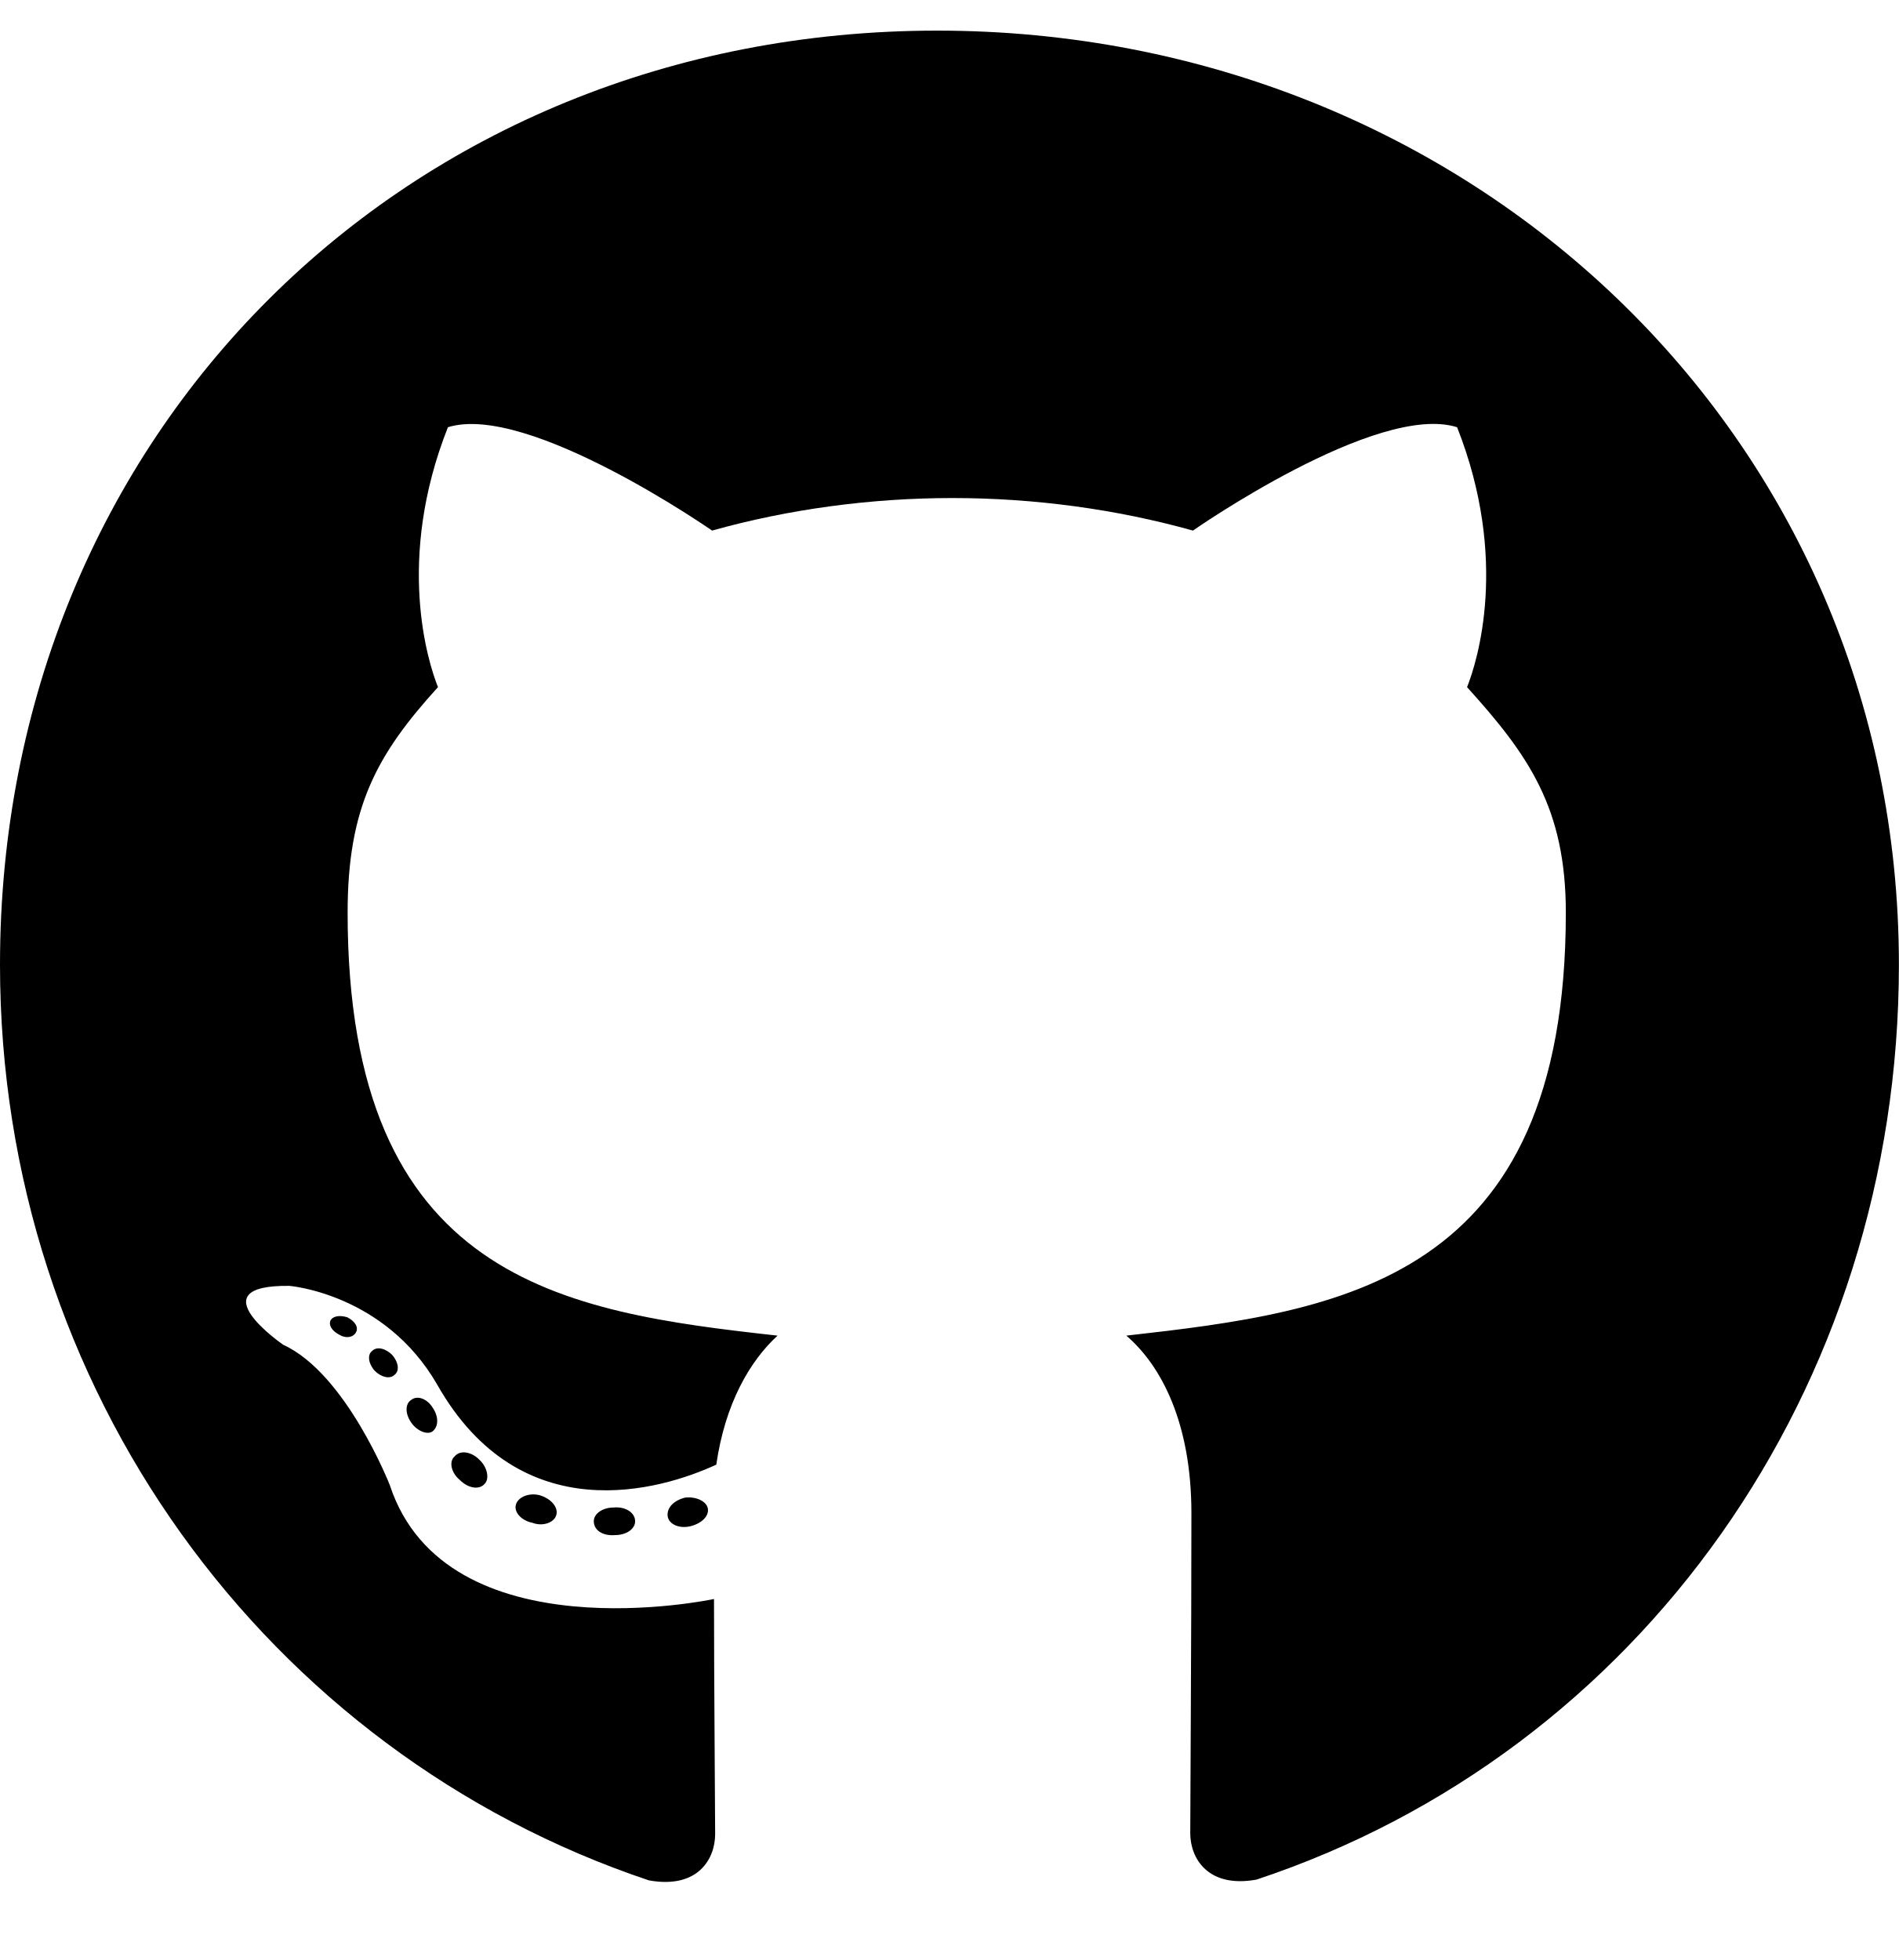
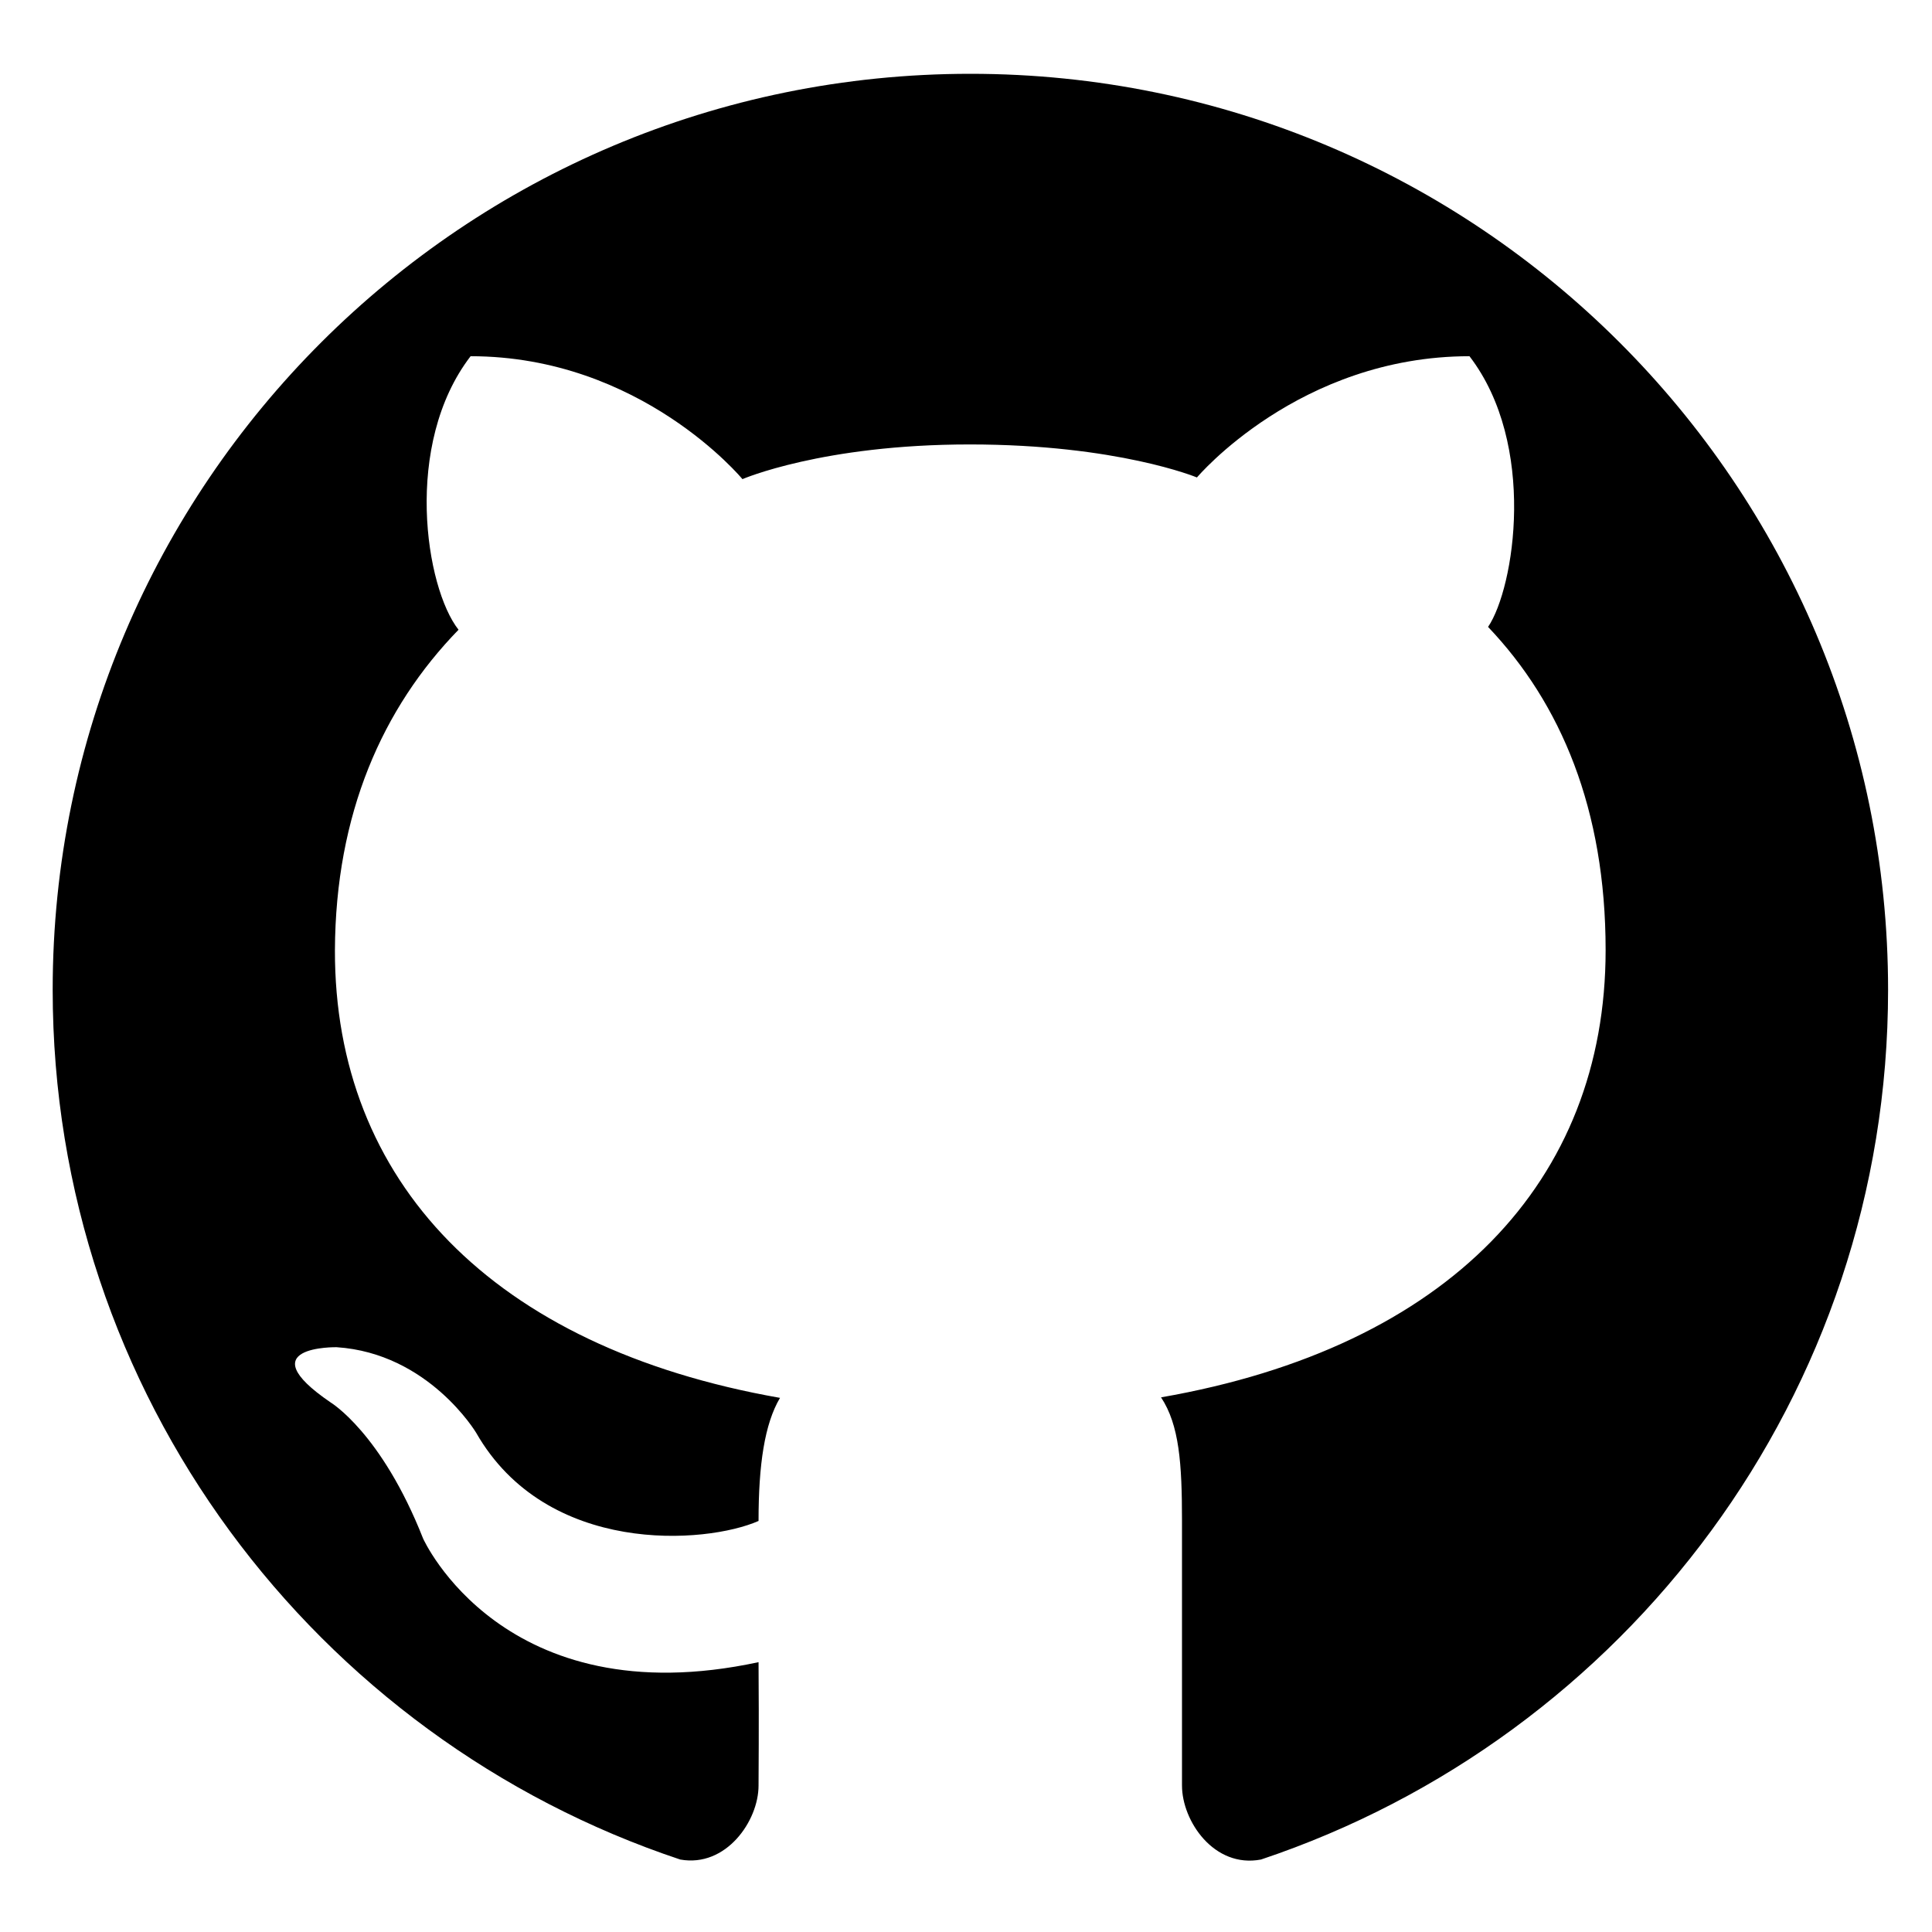
- <svg xmlns="http://www.w3.org/2000/svg" aria-hidden="true" focusable="false" data-prefix="fab" data-icon="github" class="svg-inline--fa fa-github fa-w-16" role="img" viewBox="0 0 496 512">
-   <path fill="currentColor" d="M165.9 397.4c0 2-2.3 3.6-5.2 3.6-3.3.3-5.6-1.3-5.6-3.6 0-2 2.3-3.6 5.2-3.6 3-.3 5.6 1.3 5.6 3.6zm-31.1-4.5c-.7 2 1.3 4.3 4.3 4.9 2.6 1 5.6 0 6.2-2s-1.3-4.3-4.3-5.2c-2.6-.7-5.5.3-6.2 2.3zm44.2-1.7c-2.9.7-4.9 2.6-4.6 4.9.3 2 2.9 3.3 5.9 2.6 2.9-.7 4.9-2.6 4.6-4.6-.3-1.9-3-3.2-5.9-2.9zM244.8 8C106.1 8 0 113.3 0 252c0 110.9 69.8 205.8 169.5 239.2 12.8 2.3 17.3-5.6 17.3-12.1 0-6.2-.3-40.4-.3-61.4 0 0-70 15-84.7-29.8 0 0-11.4-29.1-27.8-36.6 0 0-22.9-15.7 1.6-15.4 0 0 24.9 2 38.6 25.8 21.9 38.6 58.6 27.5 72.9 20.9 2.3-16 8.8-27.1 16-33.7-55.9-6.2-112.3-14.3-112.3-110.5 0-27.5 7.6-41.3 23.6-58.9-2.6-6.5-11.1-33.3 2.6-67.9 20.9-6.5 69 27 69 27 20-5.6 41.5-8.5 62.8-8.5s42.8 2.9 62.8 8.5c0 0 48.1-33.6 69-27 13.7 34.7 5.2 61.4 2.6 67.9 16 17.7 25.8 31.5 25.8 58.9 0 96.5-58.9 104.2-114.8 110.5 9.2 7.9 17 22.9 17 46.4 0 33.7-.3 75.4-.3 83.6 0 6.5 4.6 14.4 17.3 12.1C428.2 457.8 496 362.9 496 252 496 113.3 383.5 8 244.8 8zM97.2 352.9c-1.3 1-1 3.3.7 5.2 1.6 1.6 3.9 2.3 5.2 1 1.3-1 1-3.3-.7-5.2-1.6-1.6-3.9-2.3-5.2-1zm-10.8-8.1c-.7 1.3.3 2.9 2.3 3.9 1.6 1 3.6.7 4.3-.7.7-1.3-.3-2.9-2.3-3.9-2-.6-3.6-.3-4.3.7zm32.4 35.6c-1.6 1.3-1 4.3 1.3 6.2 2.3 2.3 5.2 2.6 6.5 1 1.3-1.3.7-4.3-1.3-6.2-2.2-2.3-5.2-2.6-6.5-1zm-11.4-14.7c-1.6 1-1.6 3.6 0 5.9 1.6 2.3 4.3 3.3 5.6 2.3 1.6-1.3 1.6-3.9 0-6.2-1.4-2.3-4-3.3-5.6-2z" />
+ <svg xmlns="http://www.w3.org/2000/svg" width="45" viewBox="0 0 45 45" height="45" version="1.0">
+   <defs>
+     <clipPath id="a">
+       <path d="M 1.227 1.227 L 43.977 1.227 L 43.977 43.977 L 1.227 43.977 Z M 1.227 1.227" />
+     </clipPath>
+   </defs>
+   <g clip-path="url(#a)">
+     <path d="M 22.602 1.719 C 10.797 1.719 1.227 11.273 1.227 23.055 C 1.227 32.484 7.352 40.484 15.844 43.312 C 16.91 43.504 17.668 42.414 17.668 41.59 C 17.668 41.09 17.68 40.484 17.668 38.715 C 11.719 39.996 9.855 35.836 9.855 35.836 C 8.883 33.371 7.699 32.664 7.699 32.664 C 5.758 31.34 7.84 31.379 7.84 31.379 C 9.984 31.52 11.09 33.371 11.09 33.371 C 12.734 36.246 16.445 35.965 17.668 35.426 C 17.668 34.113 17.809 33.164 18.168 32.559 C 11.449 31.379 7.789 27.5 7.801 22.129 C 7.816 18.957 8.906 16.492 10.68 14.668 C 9.91 13.691 9.383 10.352 10.961 8.297 C 14.93 8.297 17.293 11.16 17.293 11.16 C 17.293 11.16 19.156 10.352 22.586 10.352 C 26.031 10.352 27.879 11.121 27.879 11.121 C 27.879 11.121 30.258 8.297 34.227 8.297 C 35.805 10.352 35.277 13.691 34.66 14.602 C 36.359 16.387 37.398 18.855 37.398 22.129 C 37.398 27.5 33.75 31.379 27.043 32.547 C 27.469 33.191 27.531 34.09 27.531 35.426 C 27.531 38.277 27.531 40.883 27.531 41.59 C 27.531 42.414 28.277 43.52 29.371 43.312 C 37.859 40.473 43.977 32.484 43.977 23.055 C 43.977 11.273 34.406 1.719 22.602 1.719 Z M 22.602 1.719" />
+   </g>
</svg>
